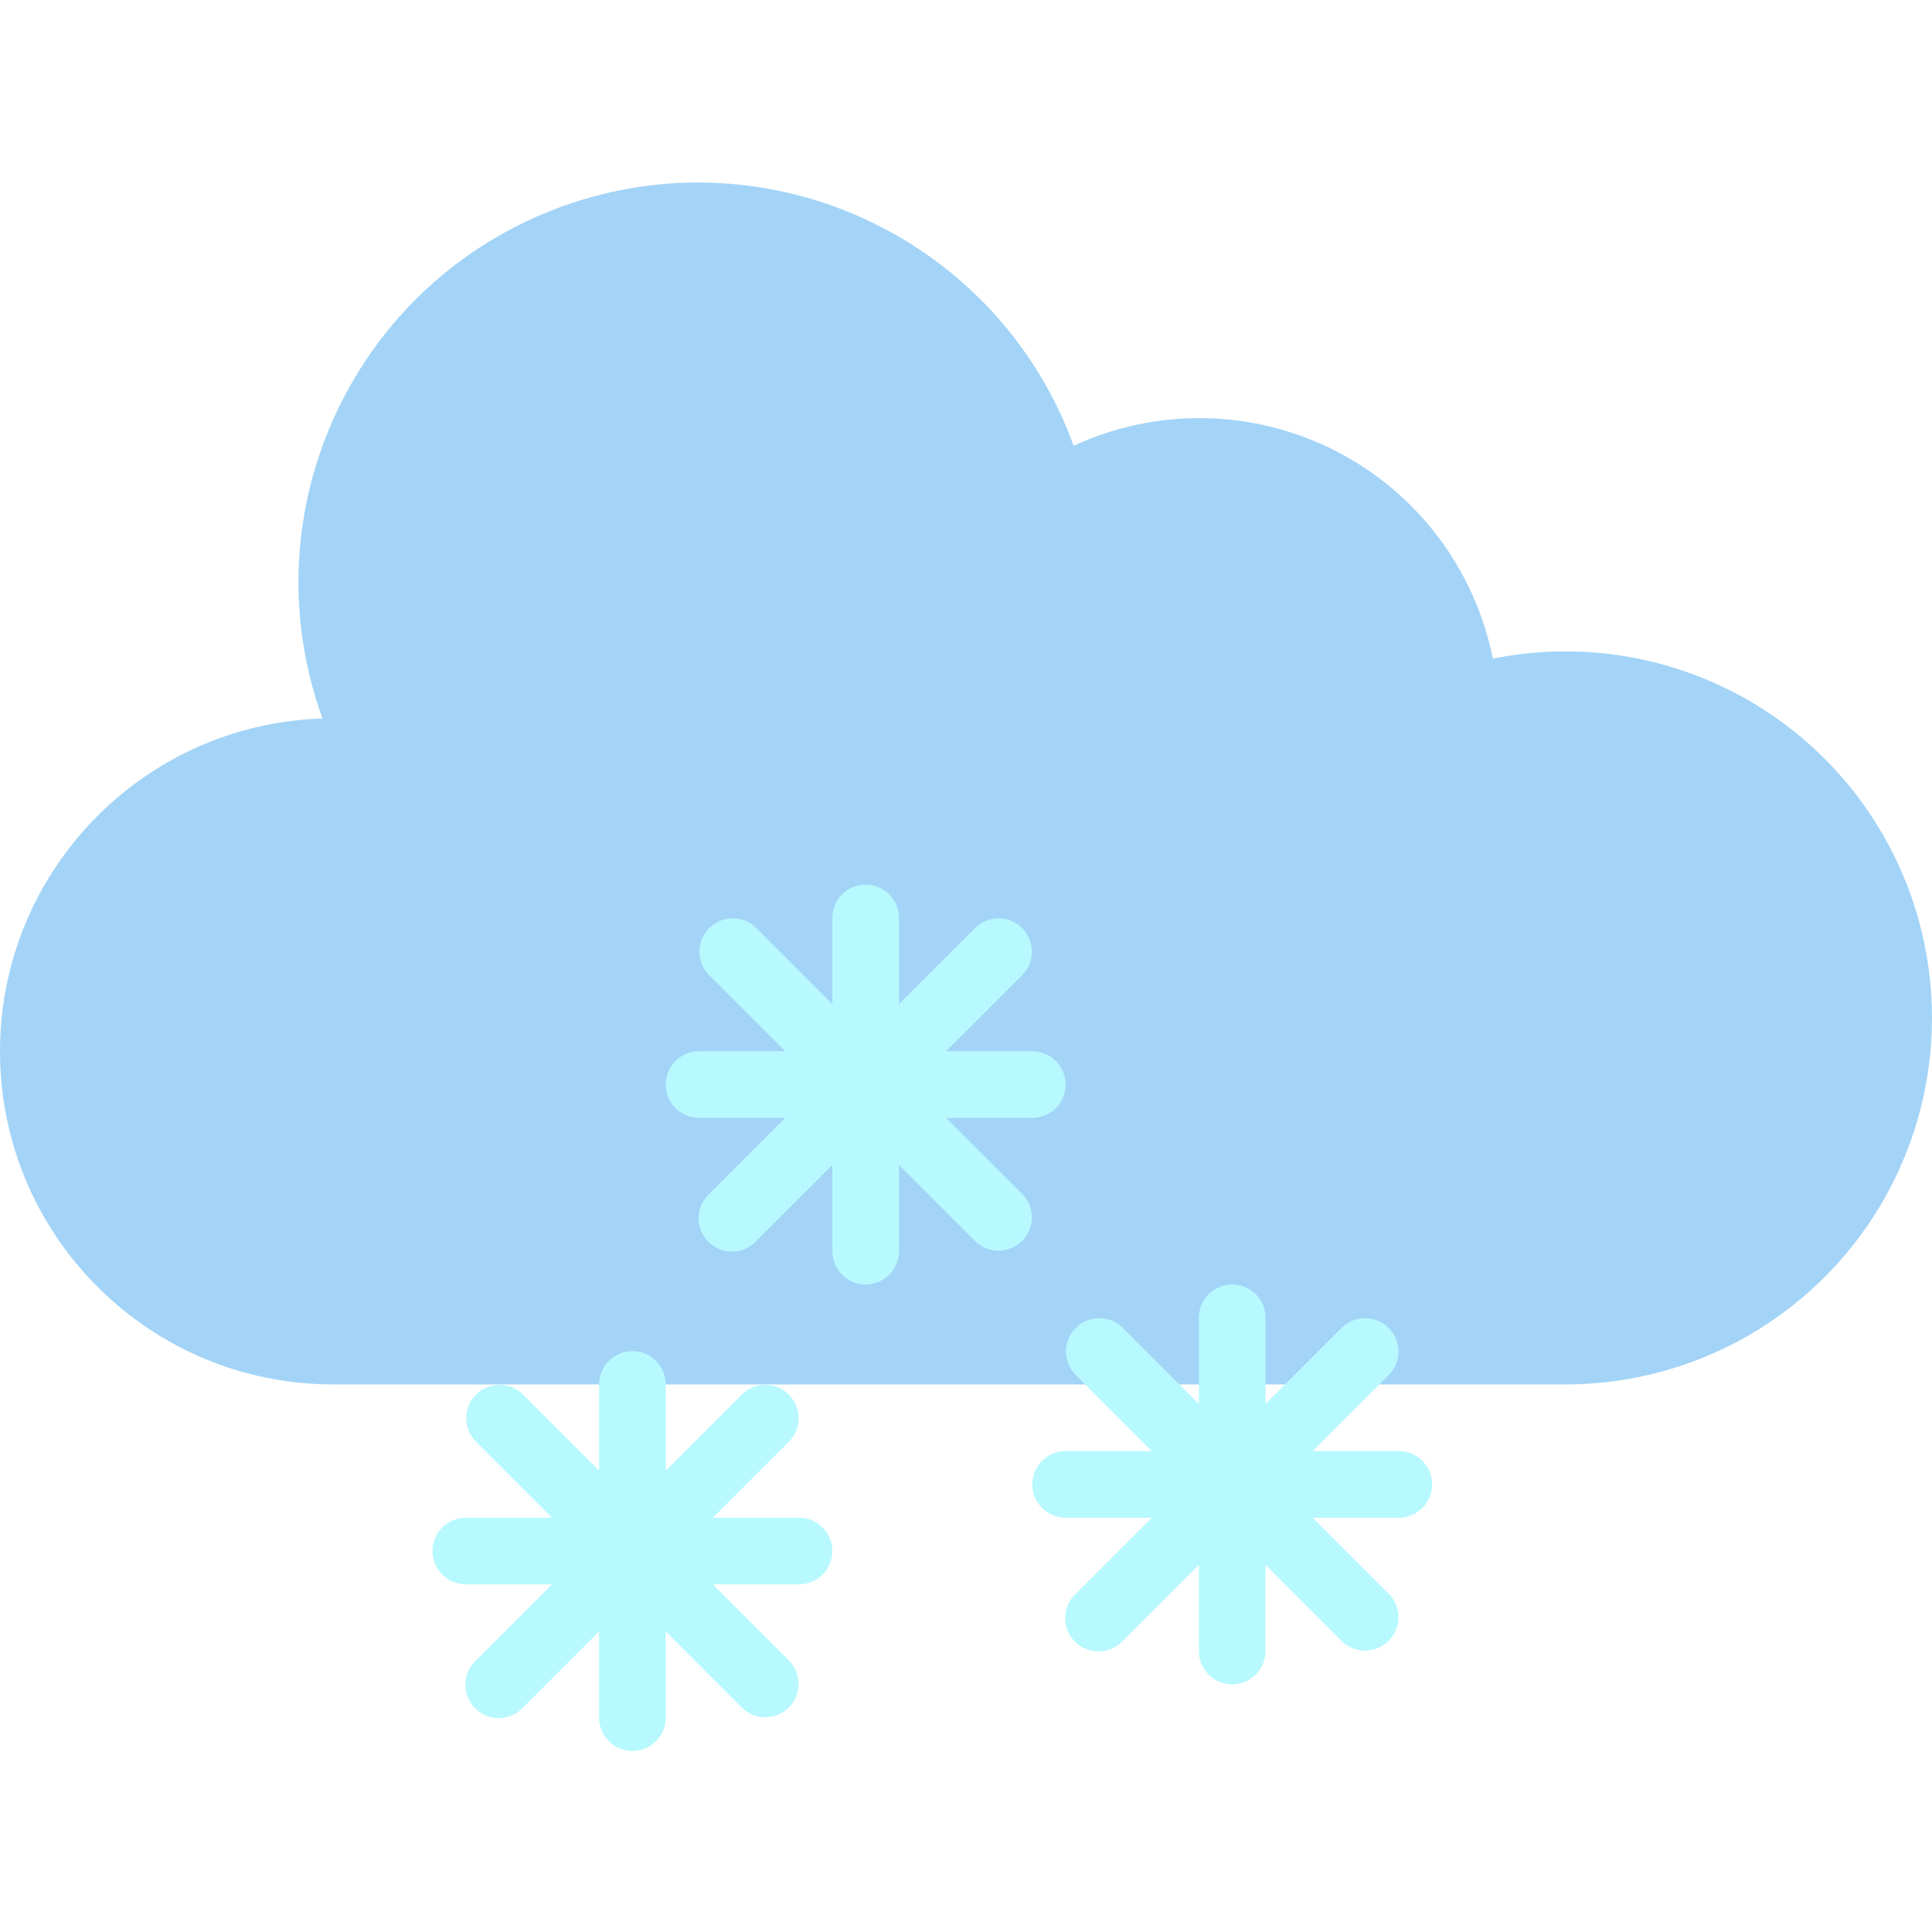
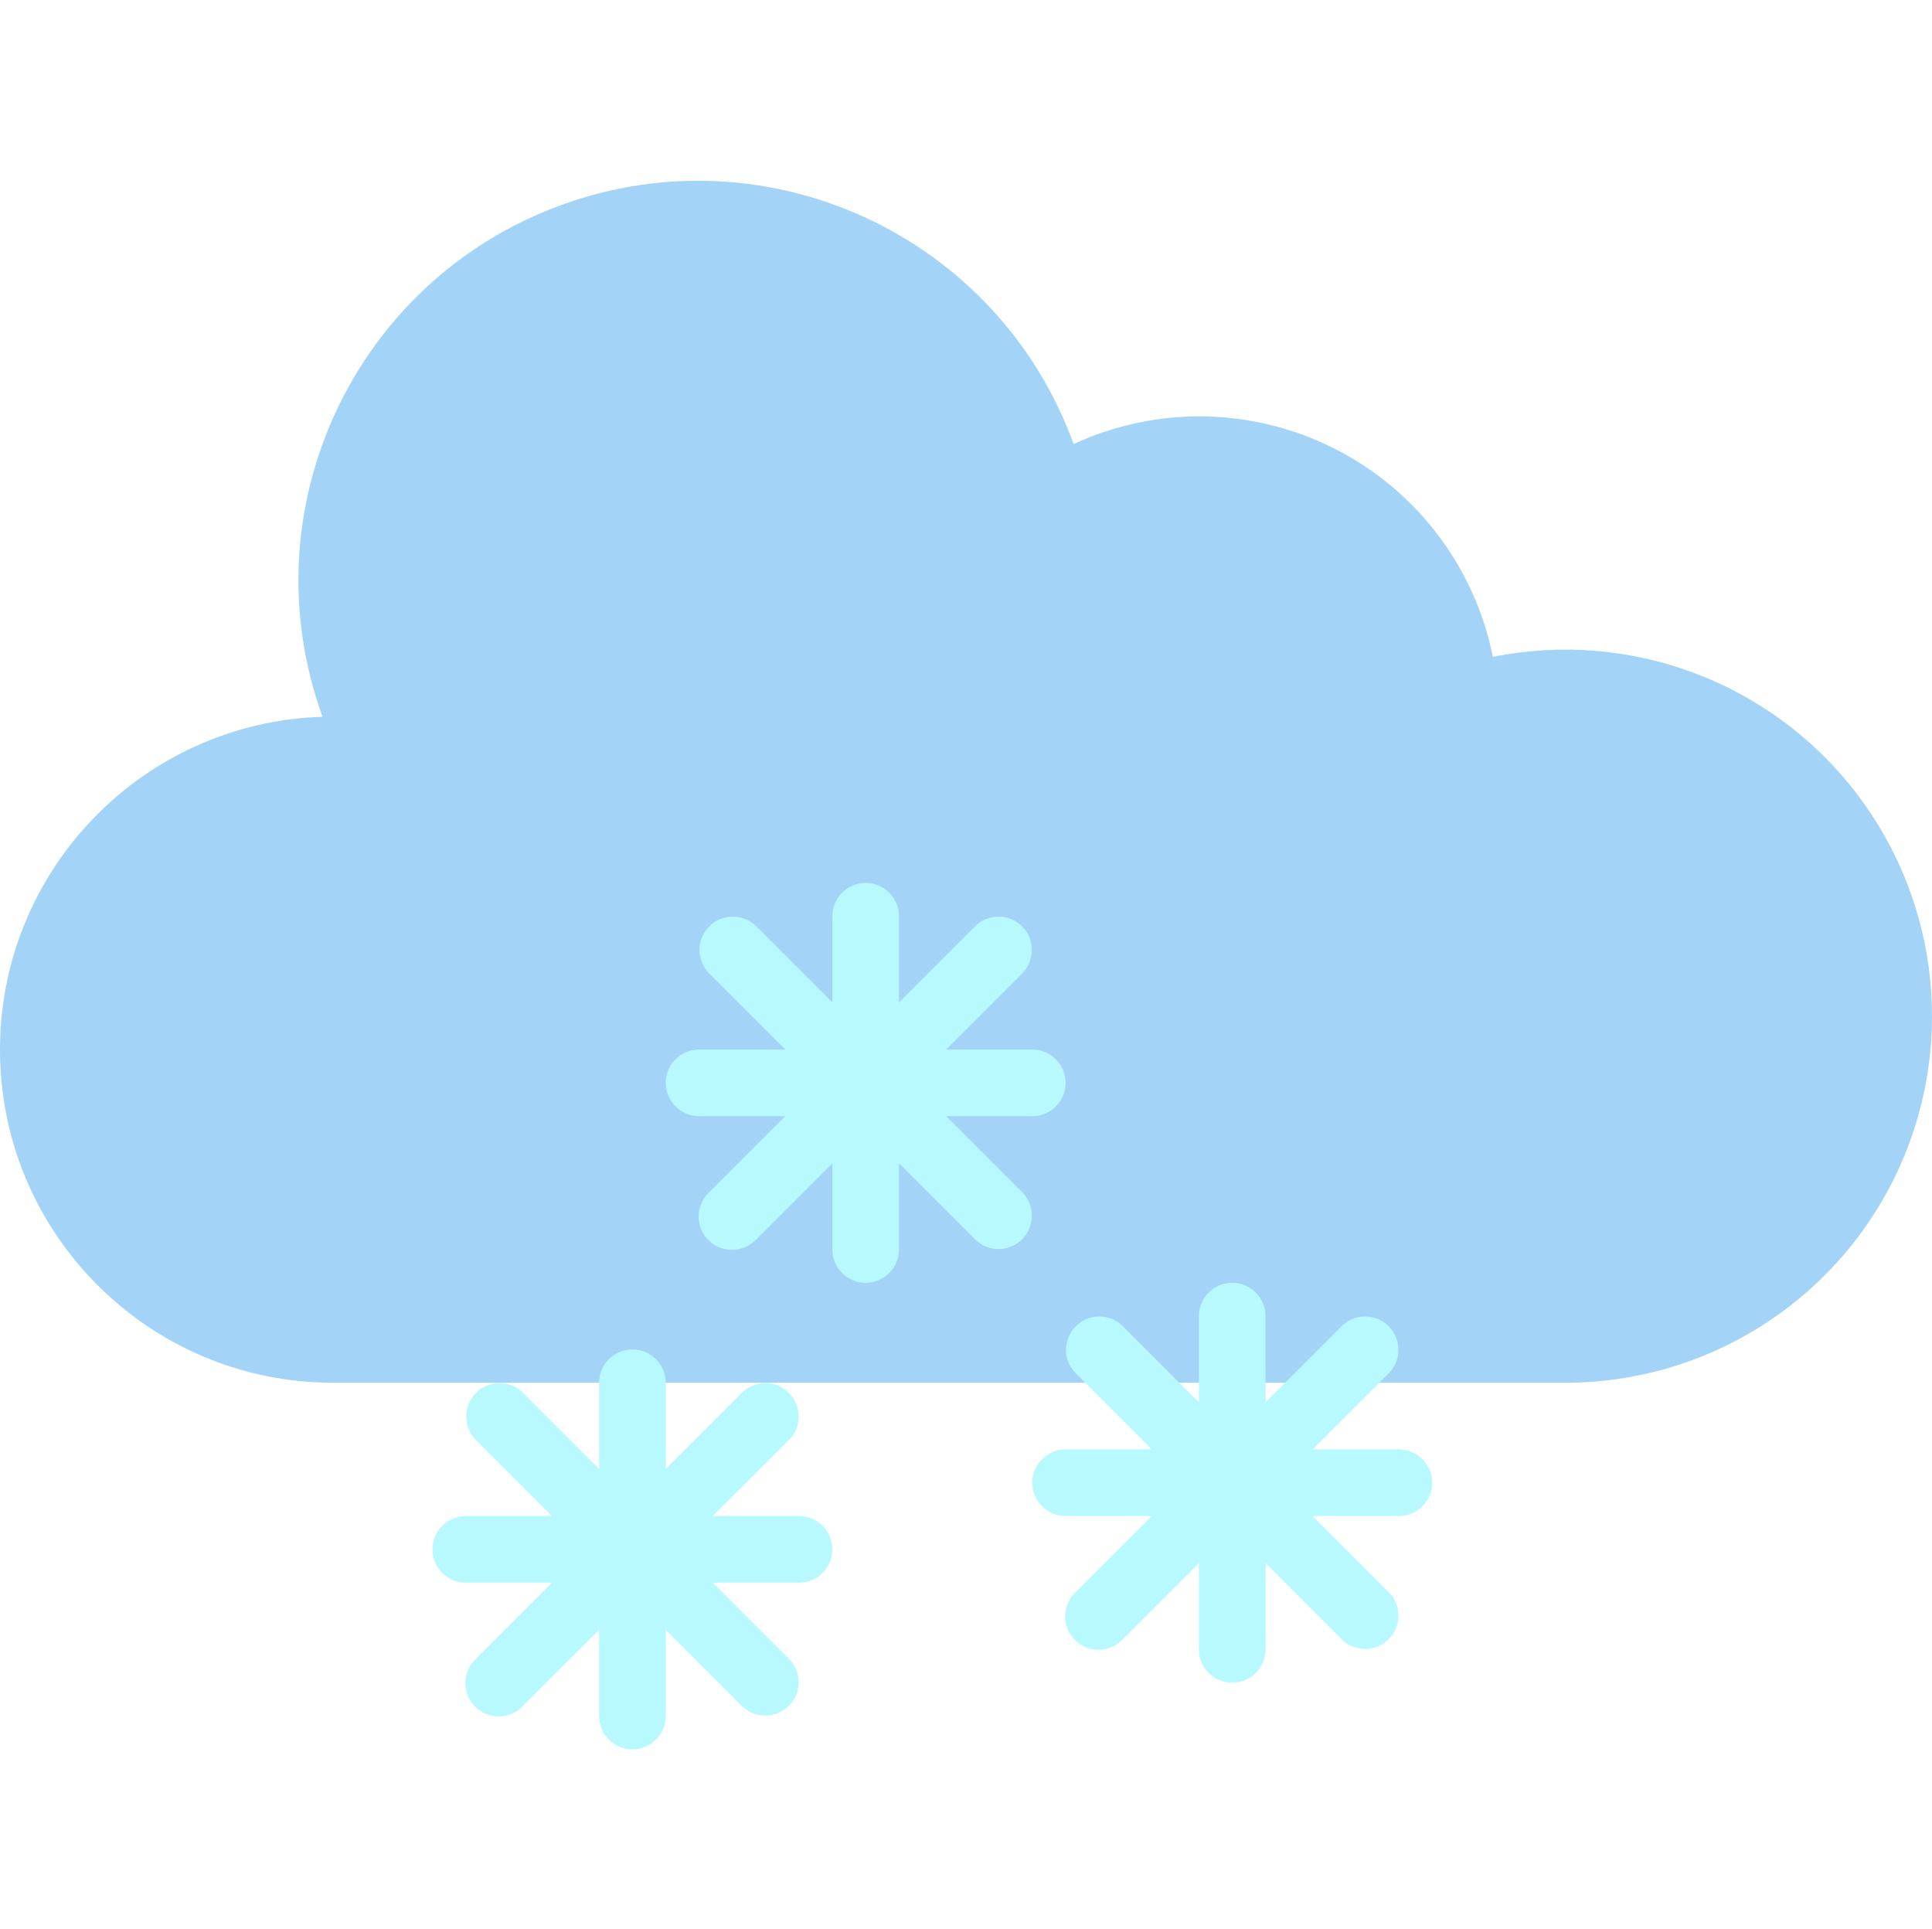
- <svg xmlns="http://www.w3.org/2000/svg" height="463pt" viewBox="0 -43 463.843 463" width="463pt">
+ <svg xmlns="http://www.w3.org/2000/svg" viewBox="0 -43 463.843 463">
  <path d="m367.836 288.961h8c33.539.004 64.164-19.059 78.969-49.156 14.805-30.094 11.215-65.988-9.254-92.555-20.473-26.57-54.266-39.191-87.141-32.547-4.324-21.582-18.305-39.992-37.934-49.957-19.625-9.965-42.738-10.383-62.715-1.137-18.078-49.797-73.102-75.508-122.898-57.43-49.797 18.082-75.508 73.105-57.43 122.902-43.621 1.375-78.078 37.48-77.426 81.117.656 43.641 36.184 78.691 79.828 78.762" fill="#a3d4f7" />
  <g fill="#b7f9fe">
    <path d="m191.836 320.961h-20.691l18.348-18.344c3.031-3.141 2.988-8.129-.098-11.215-3.086-3.086-8.078-3.129-11.215-.098l-18.344 18.344v-20.688c0-4.418-3.582-8-8-8-4.422 0-8 3.582-8 8v20.688l-18.344-18.344c-3.141-3.031-8.129-2.988-11.215.098-3.086 3.086-3.133 8.074-.098 11.215l18.344 18.344h-20.688c-4.422 0-8 3.582-8 8 0 4.418 3.578 8 8 8h20.688l-18.344 18.344c-2.082 2.008-2.914 4.984-2.184 7.781.734 2.797 2.918 4.98 5.715 5.711 2.797.734 5.77-.102 7.781-2.18l18.344-18.344v20.688c0 4.418 3.578 8 8 8 4.418 0 8-3.582 8-8v-20.688l18.344 18.344c3.137 3.031 8.129 2.988 11.215-.098 3.086-3.086 3.129-8.074.098-11.215l-18.348-18.344h20.691c4.418 0 8-3.582 8-8 0-4.418-3.582-8-8-8zm0 0" />
    <path d="m335.836 304.961h-20.691l18.348-18.344c3.031-3.141 2.988-8.129-.098-11.215-3.086-3.086-8.078-3.129-11.215-.098l-18.344 18.344v-20.688c0-4.418-3.582-8-8-8-4.422 0-8 3.582-8 8v20.688l-18.344-18.344c-3.141-3.031-8.129-2.988-11.215.098-3.086 3.086-3.133 8.074-.098 11.215l18.344 18.344h-20.688c-4.422 0-8 3.582-8 8 0 4.418 3.578 8 8 8h20.688l-18.344 18.344c-2.082 2.008-2.914 4.984-2.184 7.781.734 2.797 2.918 4.98 5.715 5.711 2.797.734 5.77-.102 7.781-2.18l18.344-18.344v20.688c0 4.418 3.578 8 8 8 4.418 0 8-3.582 8-8v-20.688l18.344 18.344c3.137 3.031 8.129 2.988 11.215-.098 3.086-3.086 3.129-8.074.098-11.215l-18.348-18.344h20.691c4.418 0 8-3.582 8-8 0-4.418-3.582-8-8-8zm0 0" />
    <path d="m245.492 243.305-18.348-18.344h20.691c4.418 0 8-3.582 8-8 0-4.418-3.582-8-8-8h-20.691l18.348-18.344c3.031-3.141 2.988-8.129-.098-11.215-3.086-3.086-8.078-3.129-11.215-.098l-18.344 18.344v-20.688c0-4.418-3.582-8-8-8-4.422 0-8 3.582-8 8v20.688l-18.344-18.344c-3.141-3.031-8.129-2.988-11.215.098-3.086 3.086-3.133 8.074-.098 11.215l18.344 18.344h-20.688c-4.422 0-8 3.582-8 8 0 4.418 3.578 8 8 8h20.688l-18.344 18.344c-2.082 2.008-2.914 4.984-2.184 7.781.734 2.797 2.918 4.98 5.715 5.711 2.797.734 5.77-.102 7.781-2.18l18.344-18.344v20.688c0 4.418 3.578 8 8 8 4.418 0 8-3.582 8-8v-20.688l18.344 18.344c3.137 3.031 8.129 2.988 11.215-.098 3.086-3.086 3.129-8.074.098-11.215zm0 0" />
  </g>
</svg>
